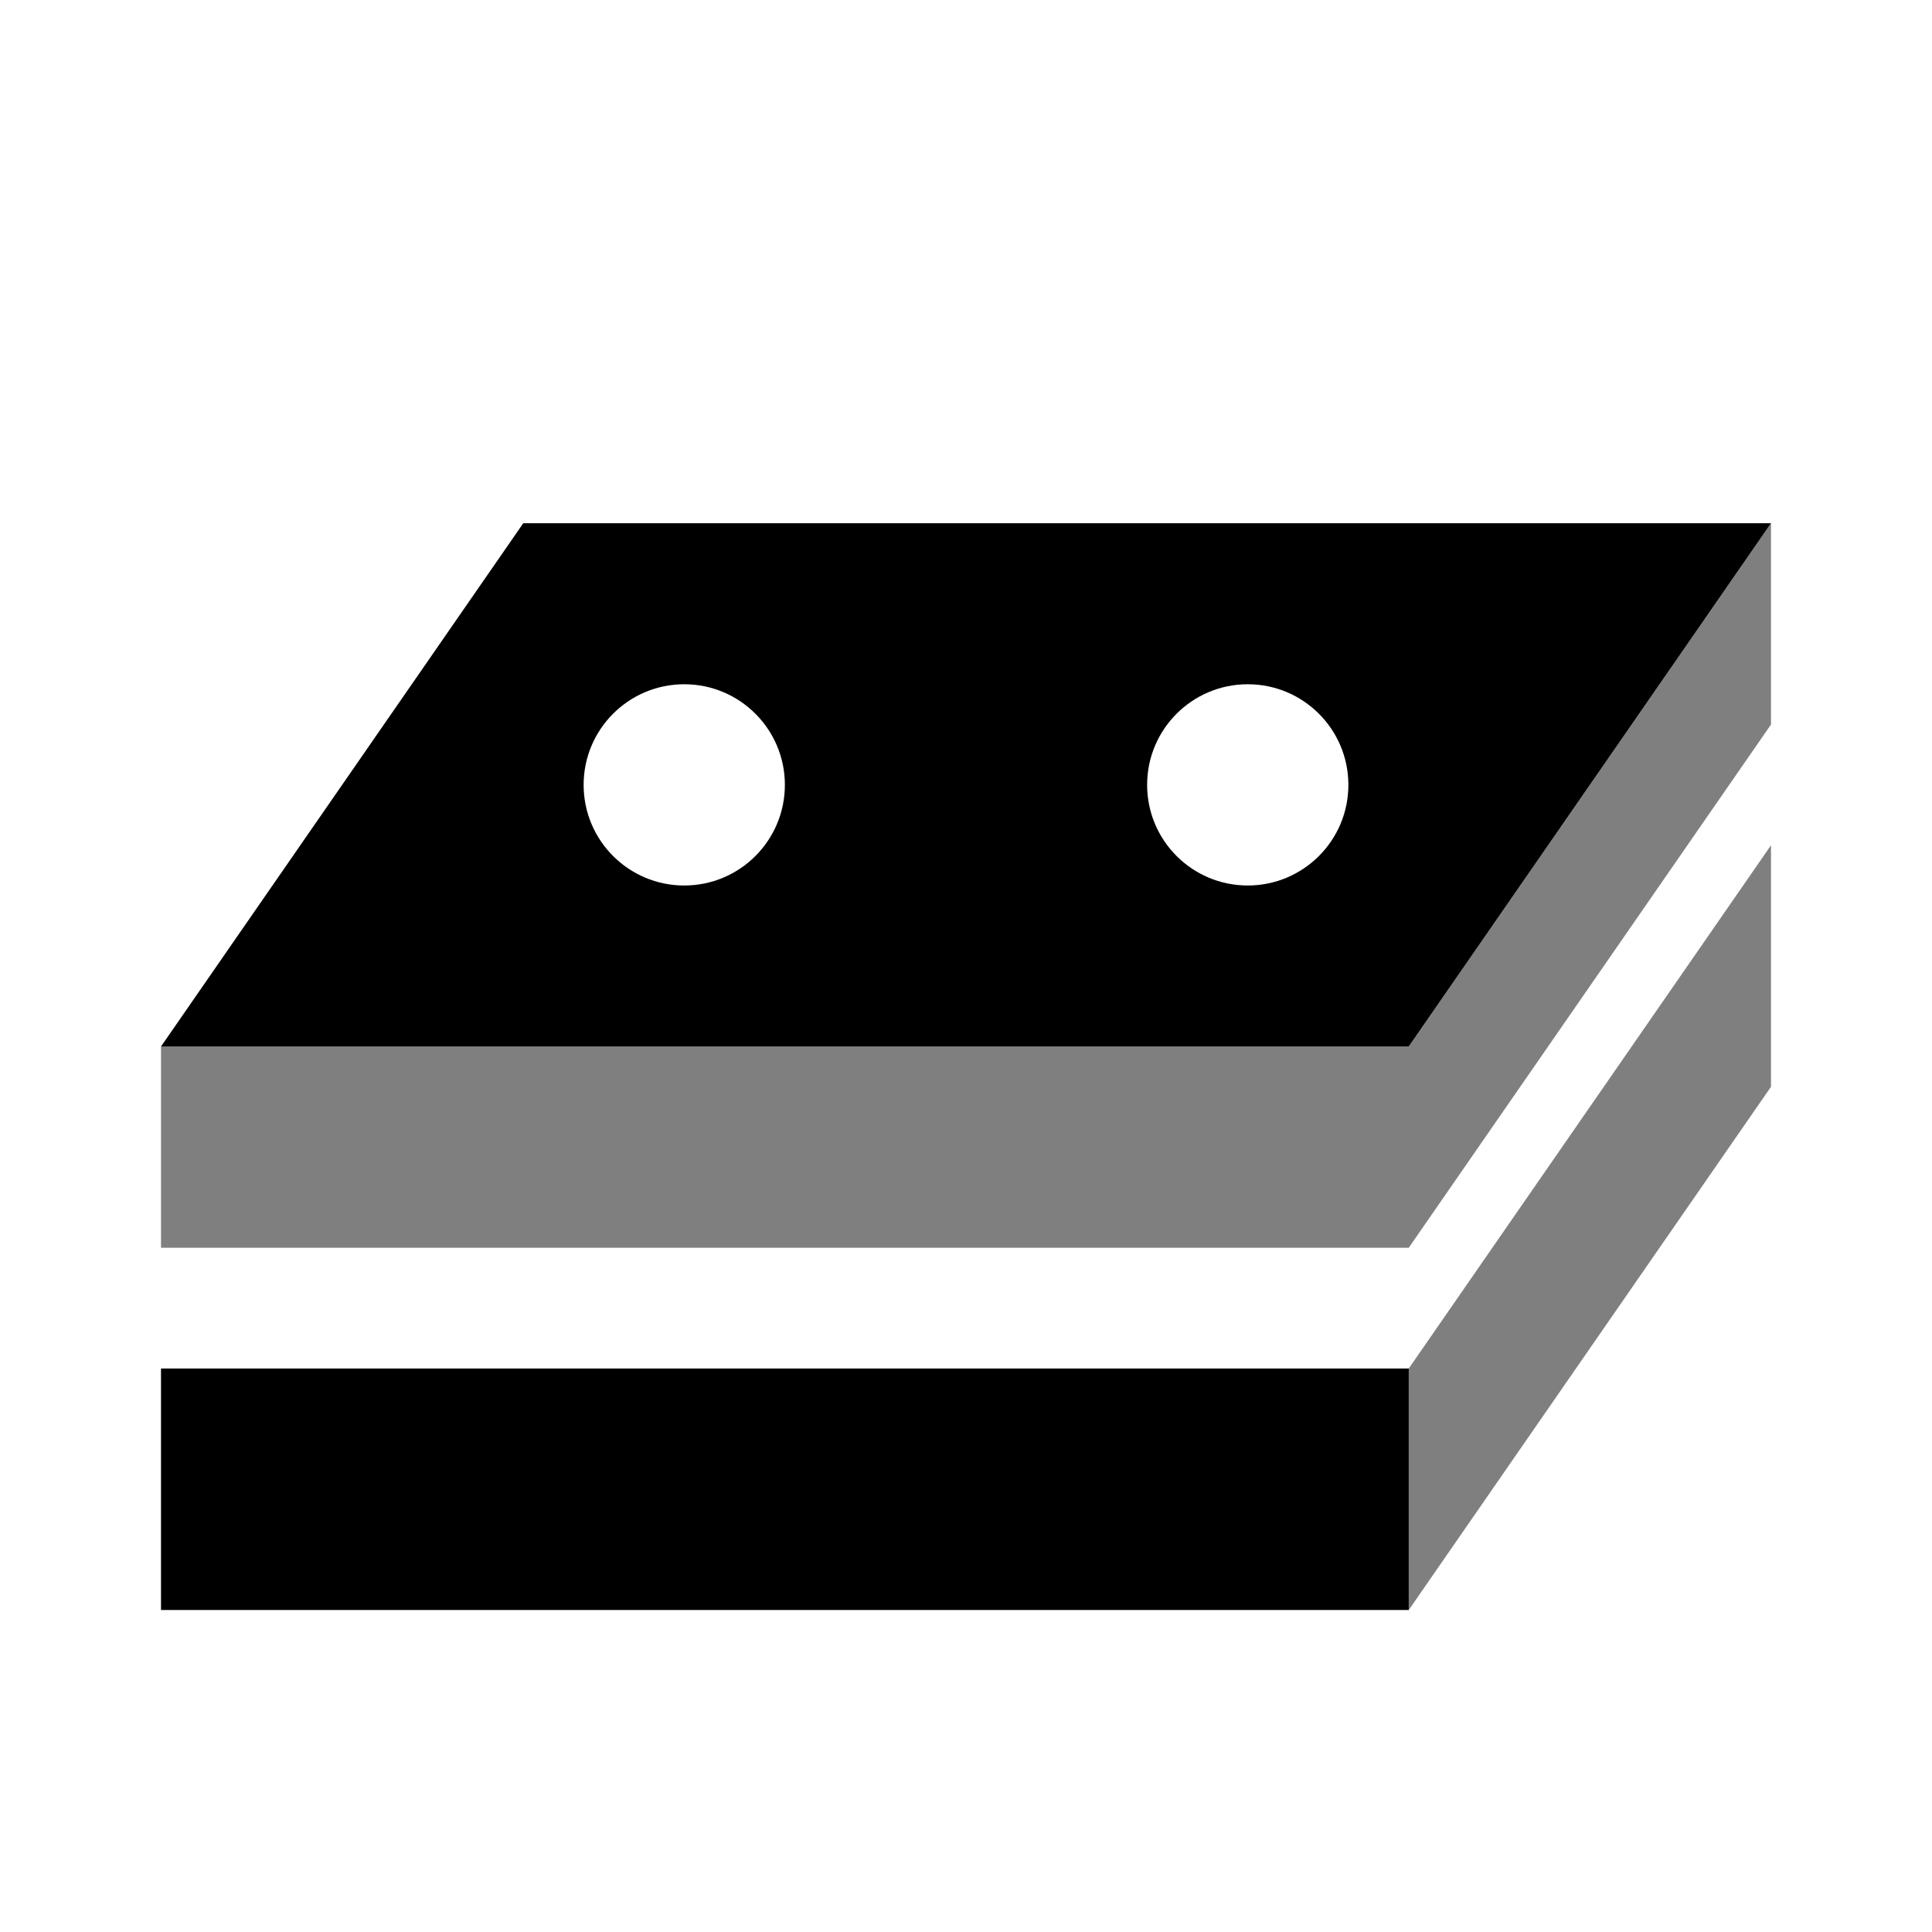
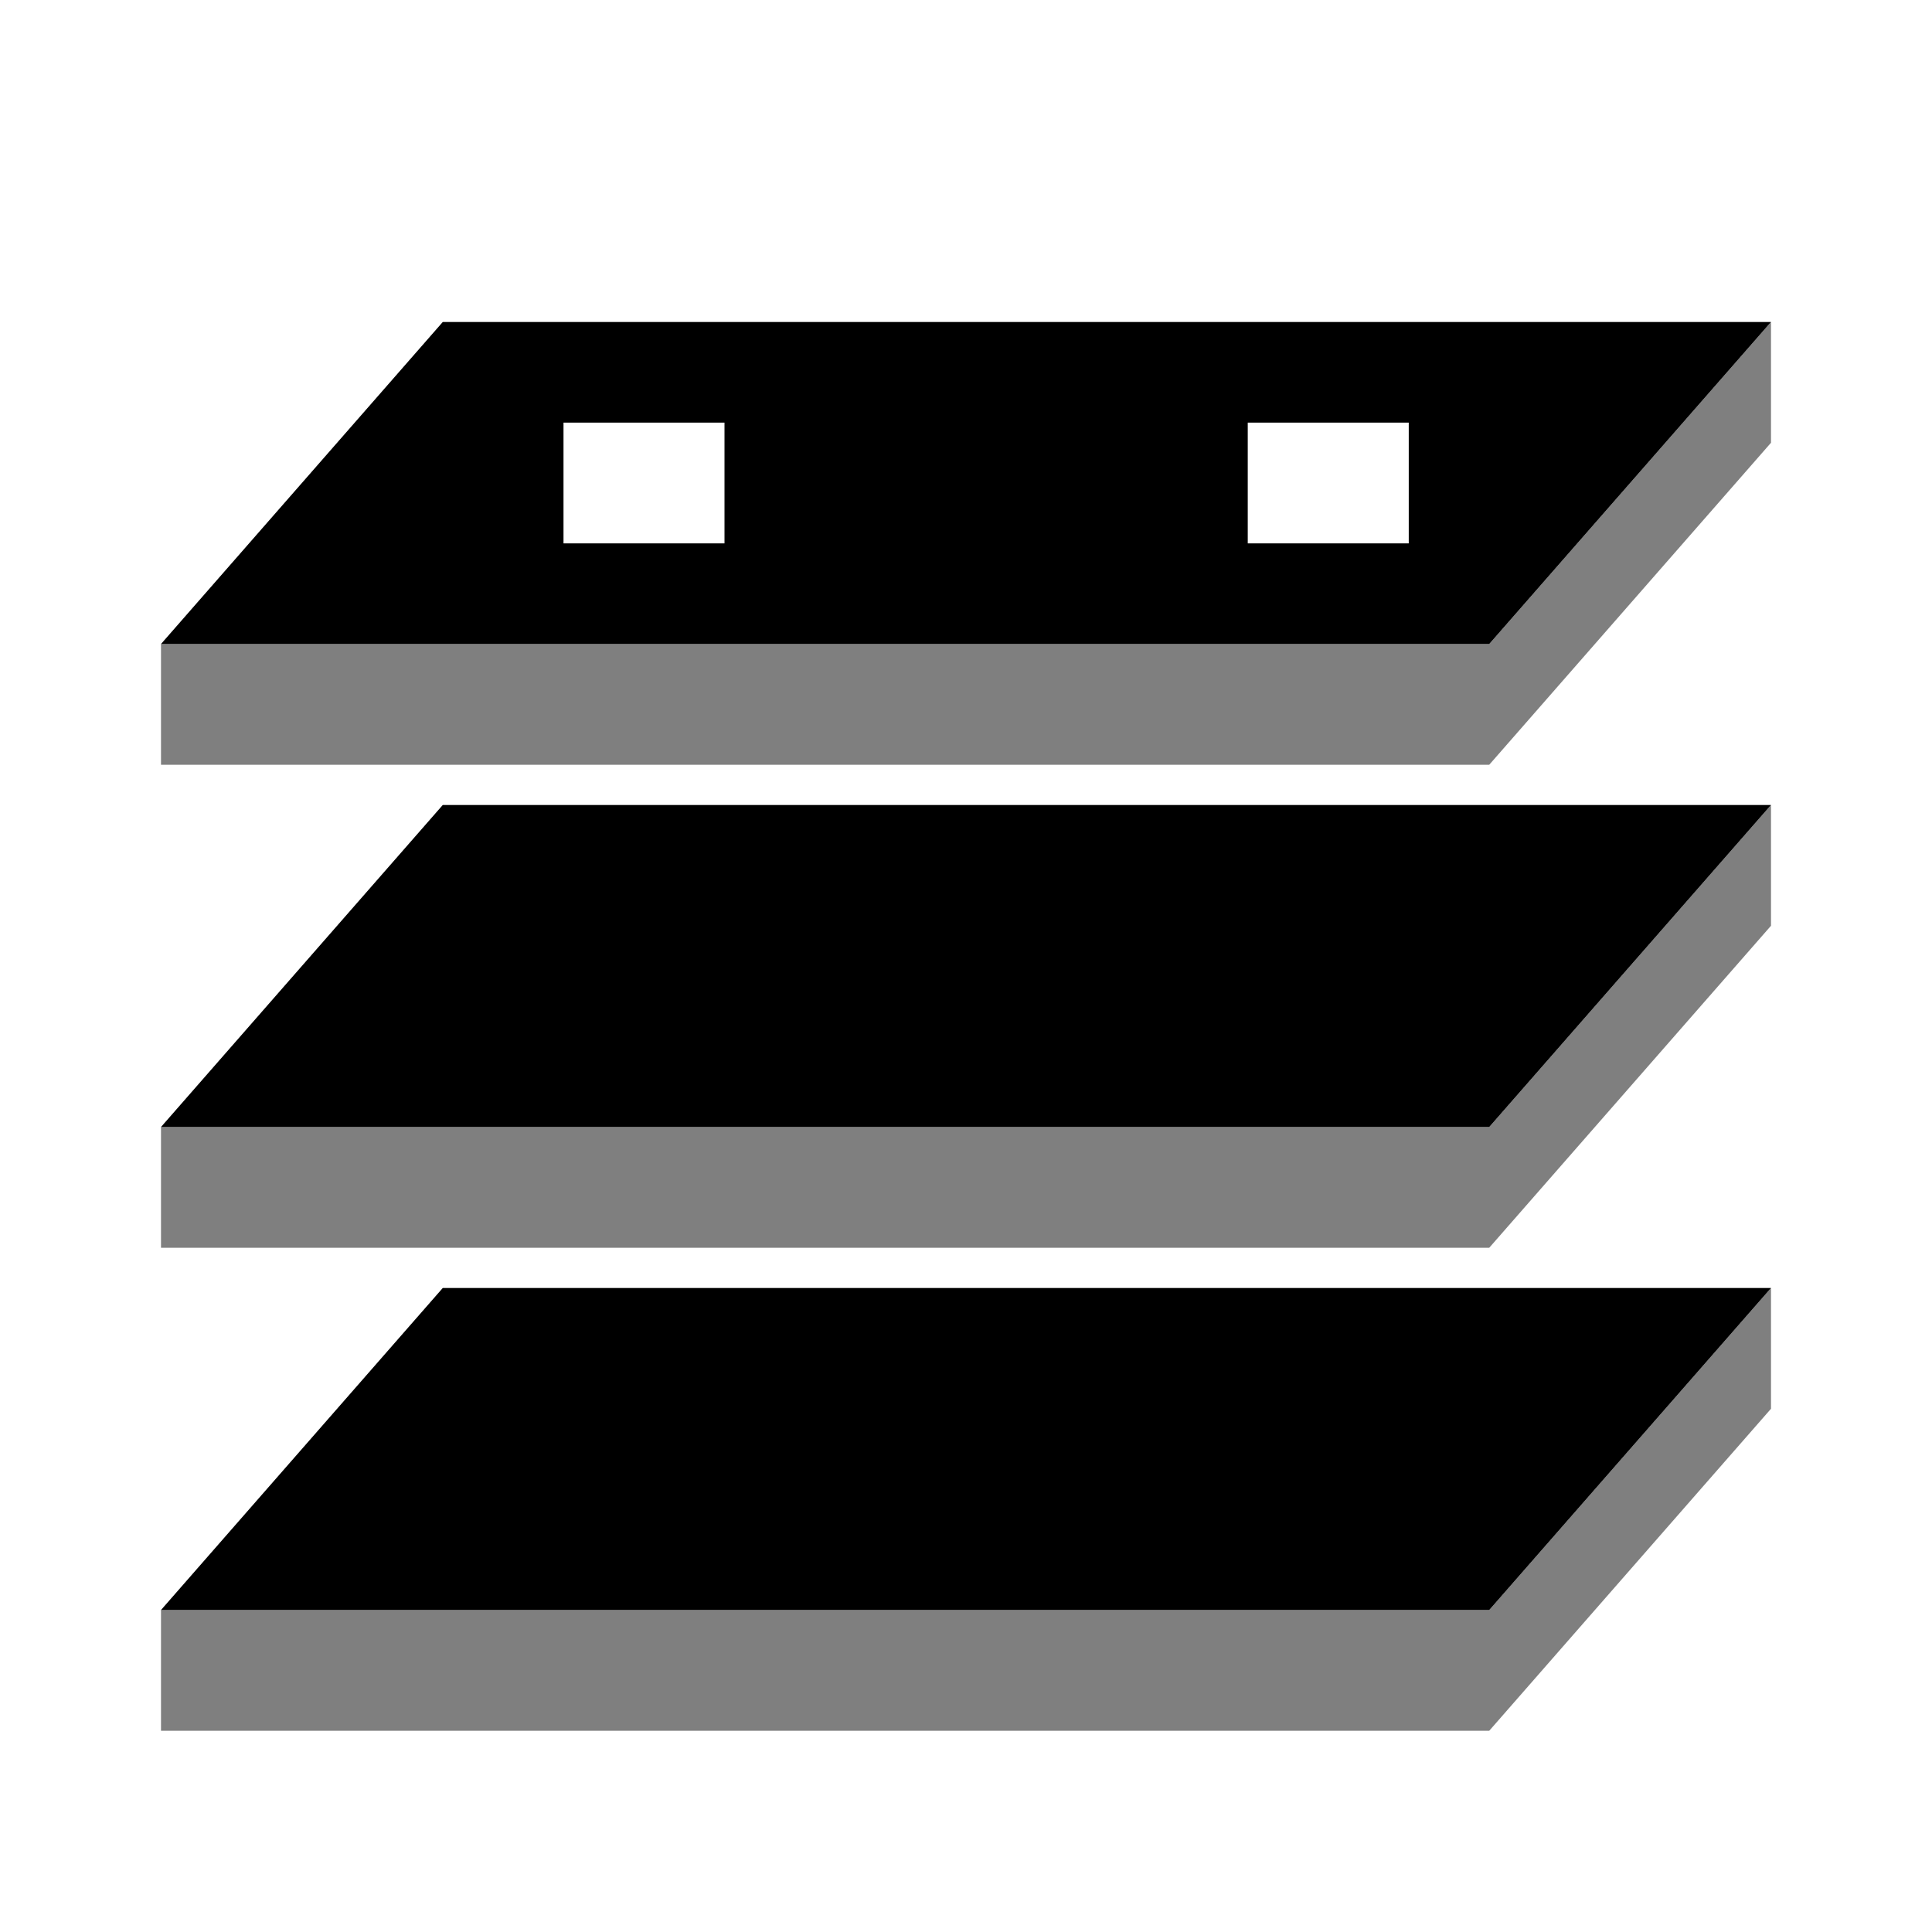
<svg xmlns="http://www.w3.org/2000/svg" viewBox="0 0 48 48" fill="currentColor">
-   <path opacity=".5" d="M4 26H35V31H4ZM35 26 44 13V18L35 31Z" />
-   <path fill-rule="evenodd" d="M4 26 13 13H44L35 26ZM17 17a2.5 2.5 0 1 0 0 5 2.5 2.5 0 1 0 0-5ZM31 17a2.5 2.5 0 1 0 0 5 2.5 2.5 0 1 0 0-5Z" />
-   <path d="M4 34H35V40H4Z" />
-   <path opacity=".5" d="M35 34 44 21V27L35 40Z" />
+   <path d="M4 40 11 32H44L37 40Z" />
+   <path opacity=".5" d="M4 40H37V43H4ZM37 40 44 32V35L37 43Z" />
+   <path d="M4 28 11 20H44L37 28Z" />
+   <path opacity=".5" d="M4 28H37V31H4ZM37 28 44 20V23L37 31Z" />
+   <path fill-rule="evenodd" d="M4 16 11 8H44L37 16ZM14 10.5h4v3h-4ZM31 10.5h4v3h-4Z" />
+   <path opacity=".5" d="M4 16H37V19H4ZM37 16 44 8V11L37 19Z" />
</svg>
